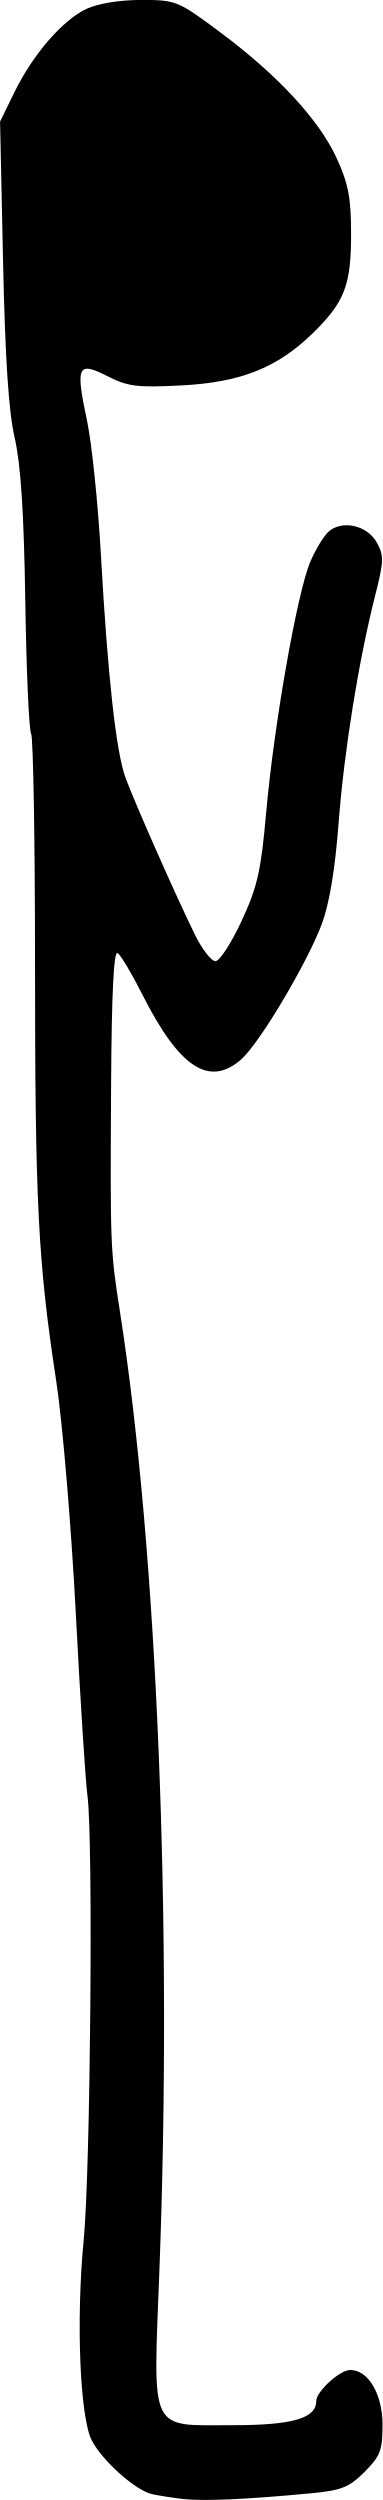
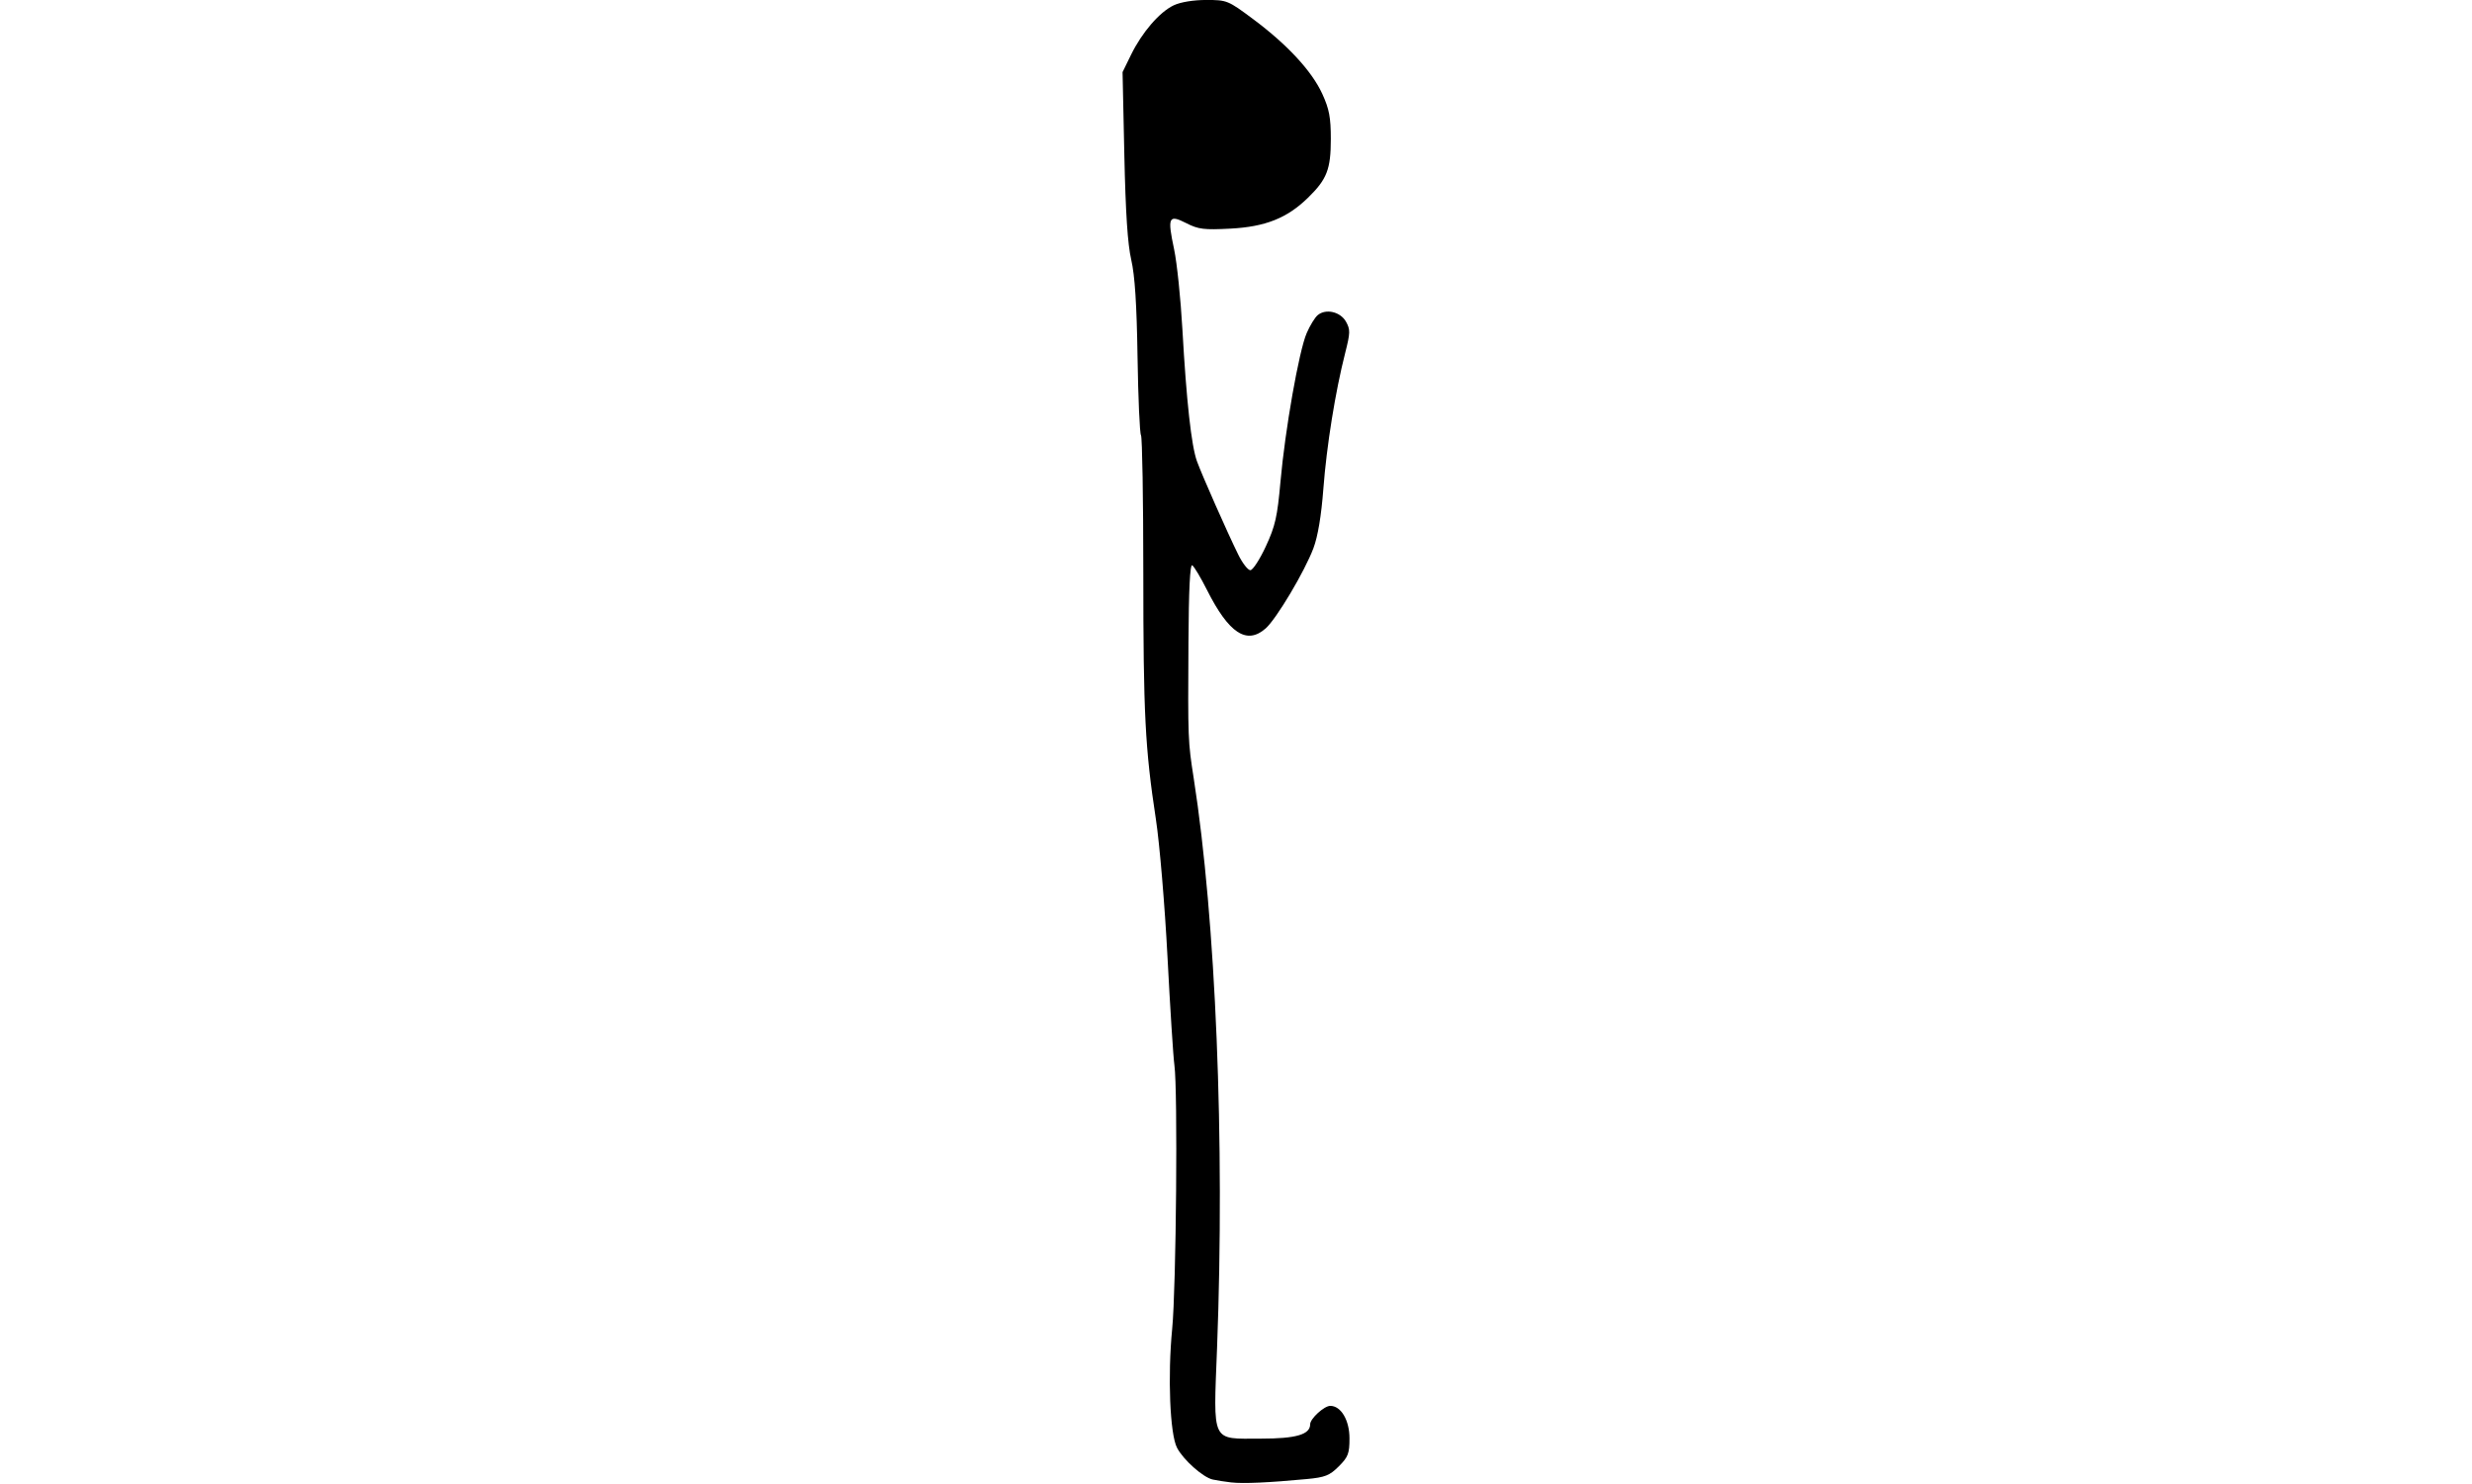
- <svg xmlns="http://www.w3.org/2000/svg" width="16.264" height="106.299" id="svg3029" version="1.1">
+ <svg xmlns="http://www.w3.org/2000/svg" width="177.165" height="106.299" id="svg3029" version="1.1">
  <defs id="defs3031" />
  <g id="layer1" transform="translate(130.7044,-359.8768)">
-     <path style="fill:#000000" d="m -122.896,466.137 c -0.452,-0.052 -1.058,-0.147 -1.346,-0.211 -0.696,-0.154 -2.112,-1.416 -2.559,-2.281 -0.507,-0.98 -0.675,-5.122 -0.345,-8.517 0.29,-2.989 0.409,-17.124 0.159,-18.909 -0.081,-0.581 -0.304,-4.07 -0.495,-7.752 -0.191,-3.682 -0.565,-8.122 -0.831,-9.866 -0.775,-5.084 -0.901,-7.54 -0.902,-17.682 -5.9e-4,-5.268 -0.076,-9.698 -0.166,-9.844 -0.091,-0.147 -0.202,-2.679 -0.248,-5.627 -0.058,-3.772 -0.192,-5.831 -0.451,-6.951 -0.258,-1.113 -0.406,-3.373 -0.495,-7.521 l -0.127,-5.93 0.607,-1.242 c 0.786,-1.607 2.043,-3.064 3.059,-3.546 0.488,-0.231 1.409,-0.383 2.329,-0.383 1.49,0 1.561,0.029 3.371,1.378 2.447,1.824 4.203,3.723 4.95,5.356 0.496,1.084 0.61,1.685 0.61,3.233 0,2.171 -0.278,2.885 -1.64,4.213 -1.498,1.46 -3.054,2.078 -5.558,2.209 -1.897,0.099 -2.296,0.05 -3.164,-0.393 -1.265,-0.645 -1.362,-0.435 -0.869,1.878 0.204,0.957 0.471,3.537 0.594,5.733 0.287,5.131 0.643,8.359 1.044,9.46 0.375,1.029 2.171,5.09 2.959,6.689 0.302,0.614 0.692,1.116 0.867,1.116 0.174,0 0.673,-0.766 1.107,-1.703 0.678,-1.461 0.827,-2.12 1.051,-4.639 0.332,-3.732 1.322,-9.353 1.875,-10.642 0.234,-0.546 0.592,-1.13 0.795,-1.299 0.585,-0.486 1.627,-0.243 2.027,0.472 0.314,0.563 0.308,0.795 -0.057,2.232 -0.709,2.788 -1.33,6.649 -1.564,9.726 -0.148,1.948 -0.394,3.423 -0.712,4.272 -0.622,1.661 -2.647,5.065 -3.422,5.751 -1.358,1.201 -2.639,0.363 -4.209,-2.754 -0.447,-0.889 -0.922,-1.682 -1.054,-1.764 -0.162,-0.1 -0.252,1.73 -0.274,5.561 -0.04,6.926 -0.035,7.059 0.378,9.703 1.586,10.165 2.237,26.037 1.673,40.813 -0.265,6.937 -0.465,6.519 3.133,6.519 2.533,0 3.539,-0.293 3.539,-1.029 0,-0.403 1.002,-1.32 1.442,-1.32 0.769,0 1.376,1.028 1.376,2.329 0,1.088 -0.095,1.336 -0.765,2.007 -0.657,0.657 -0.98,0.786 -2.29,0.91 -2.704,0.256 -4.559,0.34 -5.401,0.243 z" id="path3059" />
+     <path style="fill:#000000" d="m -42.446,466.137 c -0.452,-0.052 -1.058,-0.147 -1.346,-0.211 -0.696,-0.154 -2.112,-1.416 -2.559,-2.281 -0.507,-0.98 -0.675,-5.122 -0.345,-8.517 0.29,-2.989 0.409,-17.124 0.159,-18.909 -0.081,-0.581 -0.304,-4.07 -0.495,-7.752 -0.191,-3.682 -0.565,-8.122 -0.831,-9.866 -0.775,-5.084 -0.901,-7.54 -0.902,-17.682 -5.9e-4,-5.268 -0.076,-9.698 -0.166,-9.844 -0.091,-0.147 -0.202,-2.679 -0.248,-5.627 -0.058,-3.772 -0.192,-5.831 -0.451,-6.951 -0.258,-1.113 -0.406,-3.373 -0.495,-7.521 l -0.127,-5.93 0.607,-1.242 c 0.786,-1.607 2.043,-3.064 3.059,-3.546 0.488,-0.231 1.409,-0.383 2.329,-0.383 1.49,0 1.561,0.029 3.371,1.378 2.447,1.824 4.203,3.723 4.95,5.356 0.496,1.084 0.61,1.685 0.61,3.233 0,2.171 -0.278,2.885 -1.64,4.213 -1.498,1.46 -3.054,2.078 -5.558,2.209 -1.897,0.099 -2.296,0.05 -3.164,-0.393 -1.265,-0.645 -1.362,-0.435 -0.869,1.878 0.204,0.957 0.471,3.537 0.594,5.733 0.287,5.131 0.643,8.359 1.044,9.46 0.375,1.029 2.171,5.09 2.959,6.689 0.302,0.614 0.692,1.116 0.867,1.116 0.174,0 0.673,-0.766 1.107,-1.703 0.678,-1.461 0.827,-2.12 1.051,-4.639 0.332,-3.732 1.322,-9.353 1.875,-10.642 0.234,-0.546 0.592,-1.13 0.795,-1.299 0.585,-0.486 1.627,-0.243 2.027,0.472 0.314,0.563 0.308,0.795 -0.057,2.232 -0.709,2.788 -1.33,6.649 -1.564,9.726 -0.148,1.948 -0.394,3.423 -0.712,4.272 -0.622,1.661 -2.647,5.065 -3.422,5.751 -1.358,1.201 -2.639,0.363 -4.209,-2.754 -0.447,-0.889 -0.922,-1.682 -1.054,-1.764 -0.162,-0.1 -0.252,1.73 -0.274,5.561 -0.04,6.926 -0.035,7.059 0.378,9.703 1.586,10.165 2.237,26.037 1.673,40.813 -0.265,6.937 -0.465,6.519 3.133,6.519 2.533,0 3.539,-0.293 3.539,-1.029 0,-0.403 1.002,-1.32 1.442,-1.32 0.769,0 1.376,1.028 1.376,2.329 0,1.088 -0.095,1.336 -0.765,2.007 -0.657,0.657 -0.98,0.786 -2.29,0.91 -2.704,0.256 -4.559,0.34 -5.401,0.243 z" id="path3059" />
  </g>
</svg>
